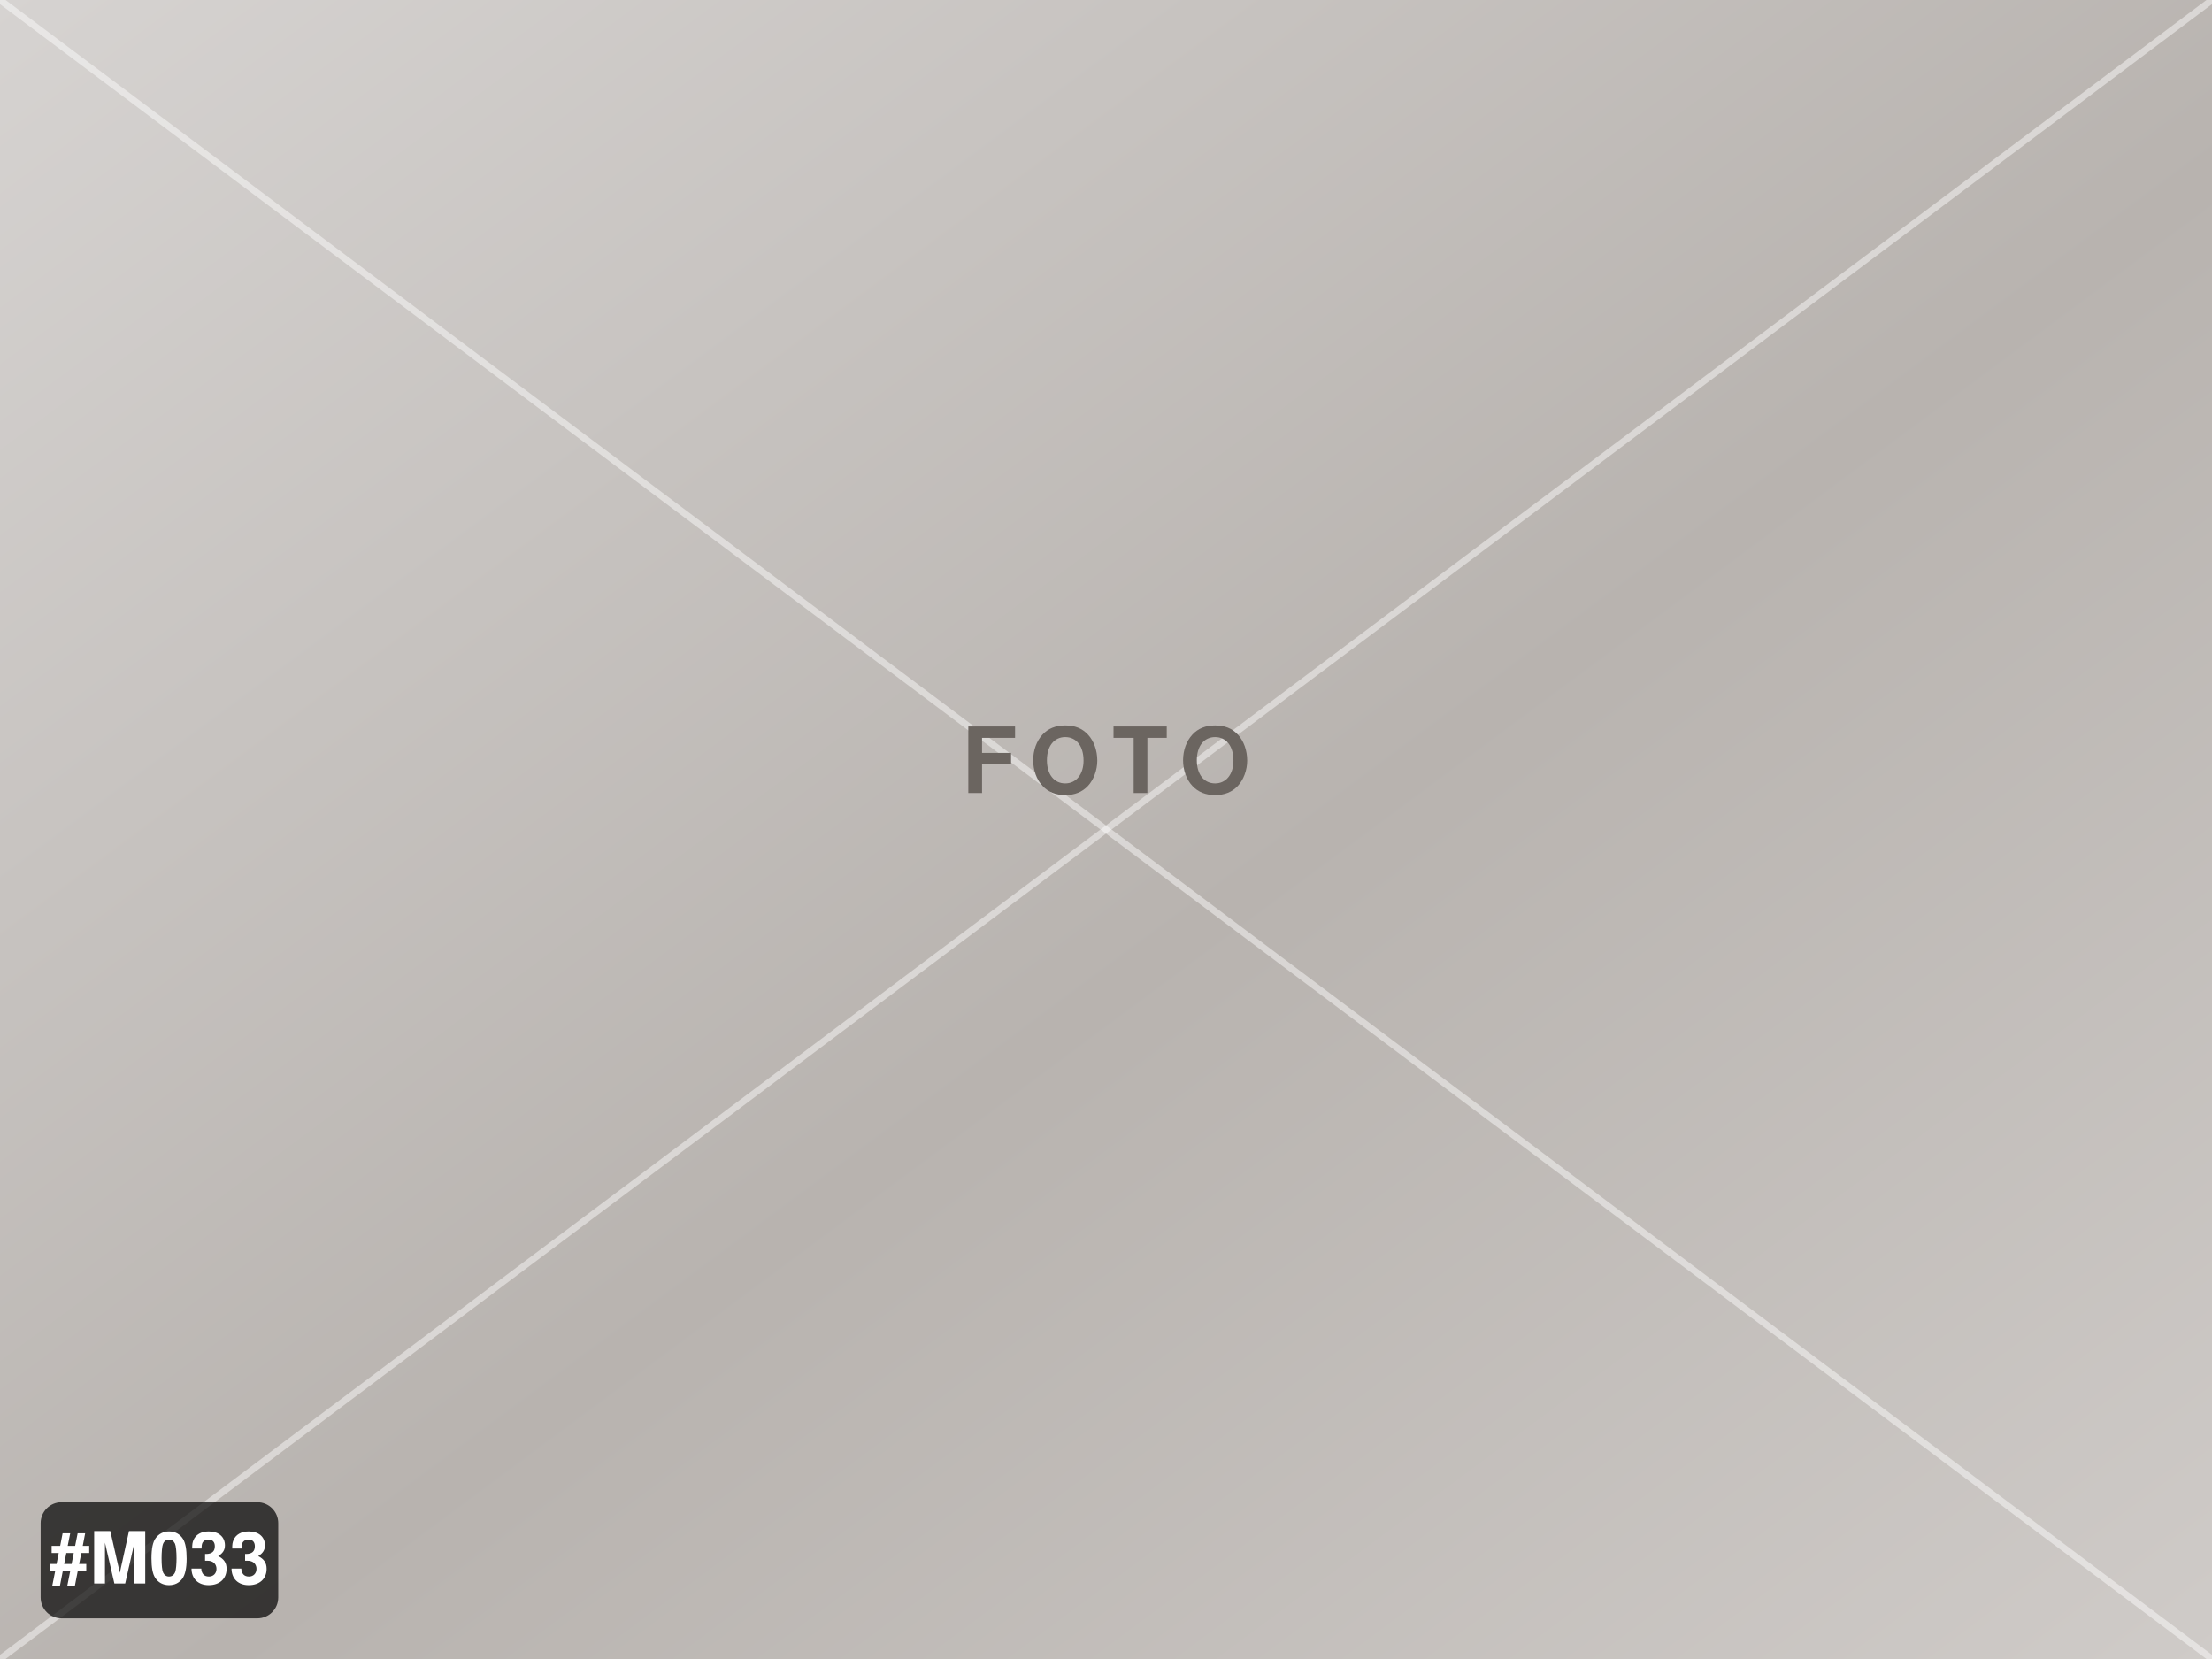
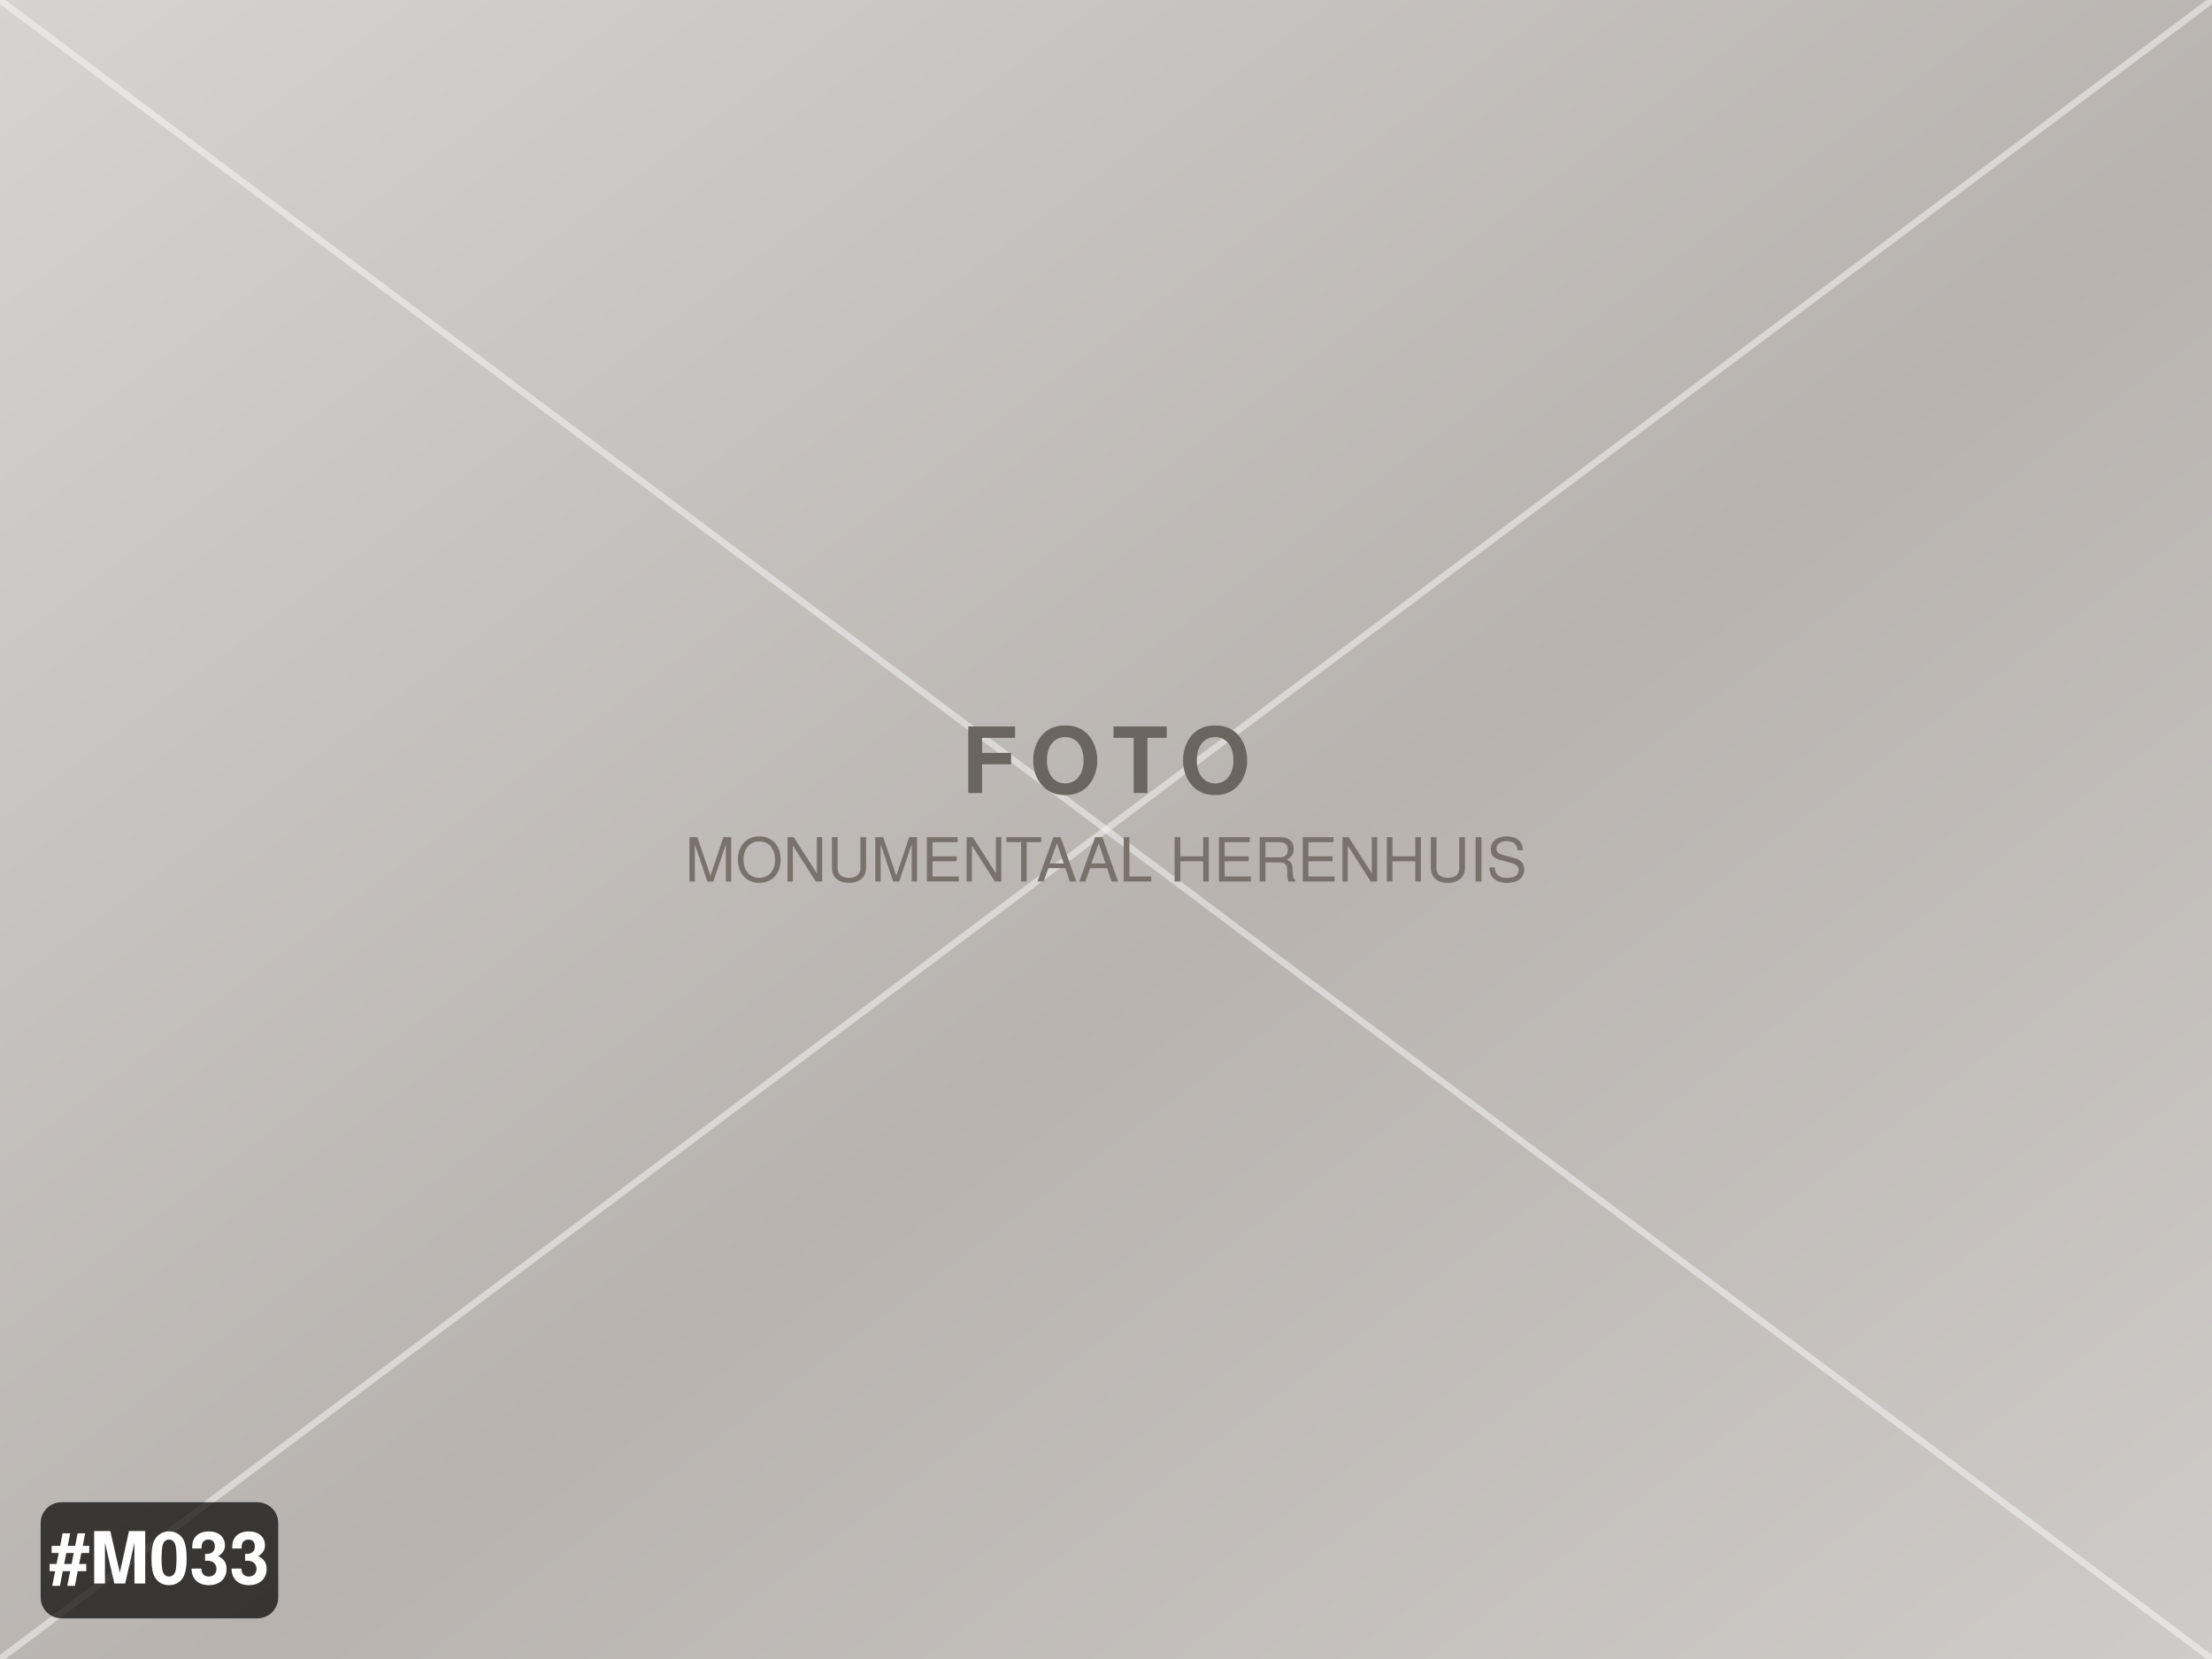
<svg xmlns="http://www.w3.org/2000/svg" viewBox="0 0 400 300" width="400" height="300">
  <defs>
    <linearGradient id="g" x1="0" y1="0" x2="1" y2="1">
      <stop offset="0" stop-color="#d6d3d1" />
      <stop offset=".55" stop-color="#b8b3af" />
      <stop offset="1" stop-color="#cfcbc8" />
    </linearGradient>
  </defs>
  <rect width="400" height="300" fill="url(#g)" />
  <line x1="0" y1="0" x2="400" y2="300" stroke="#ffffff" stroke-opacity=".45" stroke-width="1.2" />
  <line x1="400" y1="0" x2="0" y2="300" stroke="#ffffff" stroke-opacity=".45" stroke-width="1.2" />
  <text x="200" y="143.4" font-family="Helvetica,Arial,sans-serif" font-size="16.5" font-weight="700" letter-spacing="2.475" fill="#6b6560" text-anchor="middle">FOTO</text>
+   <text x="200.0" y="159.4" font-family="Helvetica,Arial,sans-serif" font-size="11" fill="#78716c" text-anchor="middle">MONUMENTAAL HERENHUIS</text>
  <rect x="7.35" y="271.65" width="42.966" height="21" rx="3.78" fill="#000000" fill-opacity=".7" />
  <text x="28.833" y="286.35" font-family="Helvetica,Arial,sans-serif" font-size="13.02" font-weight="700" fill="#ffffff" text-anchor="middle">#M033</text>
</svg>
